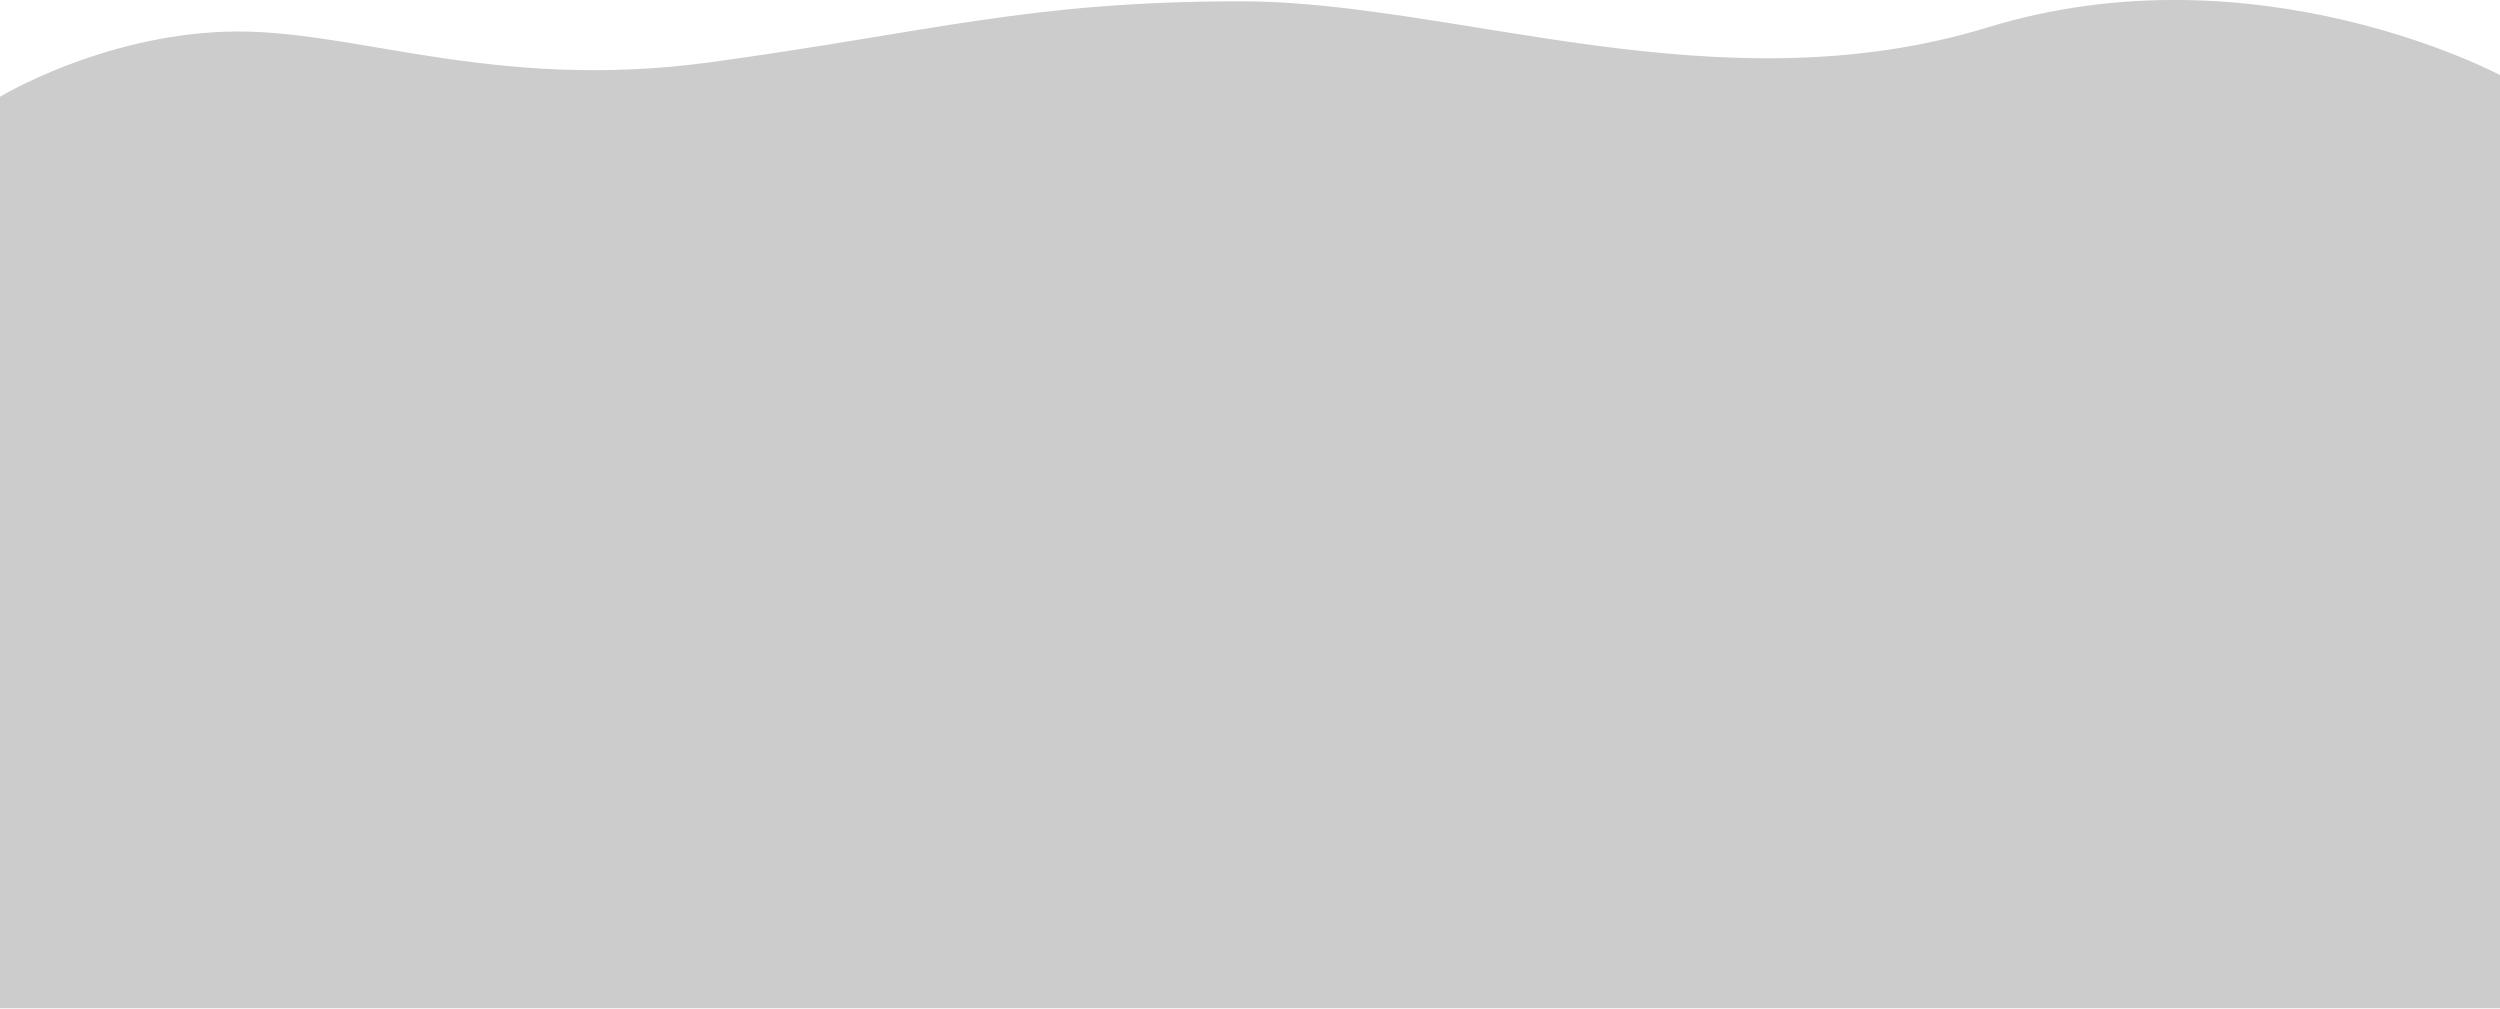
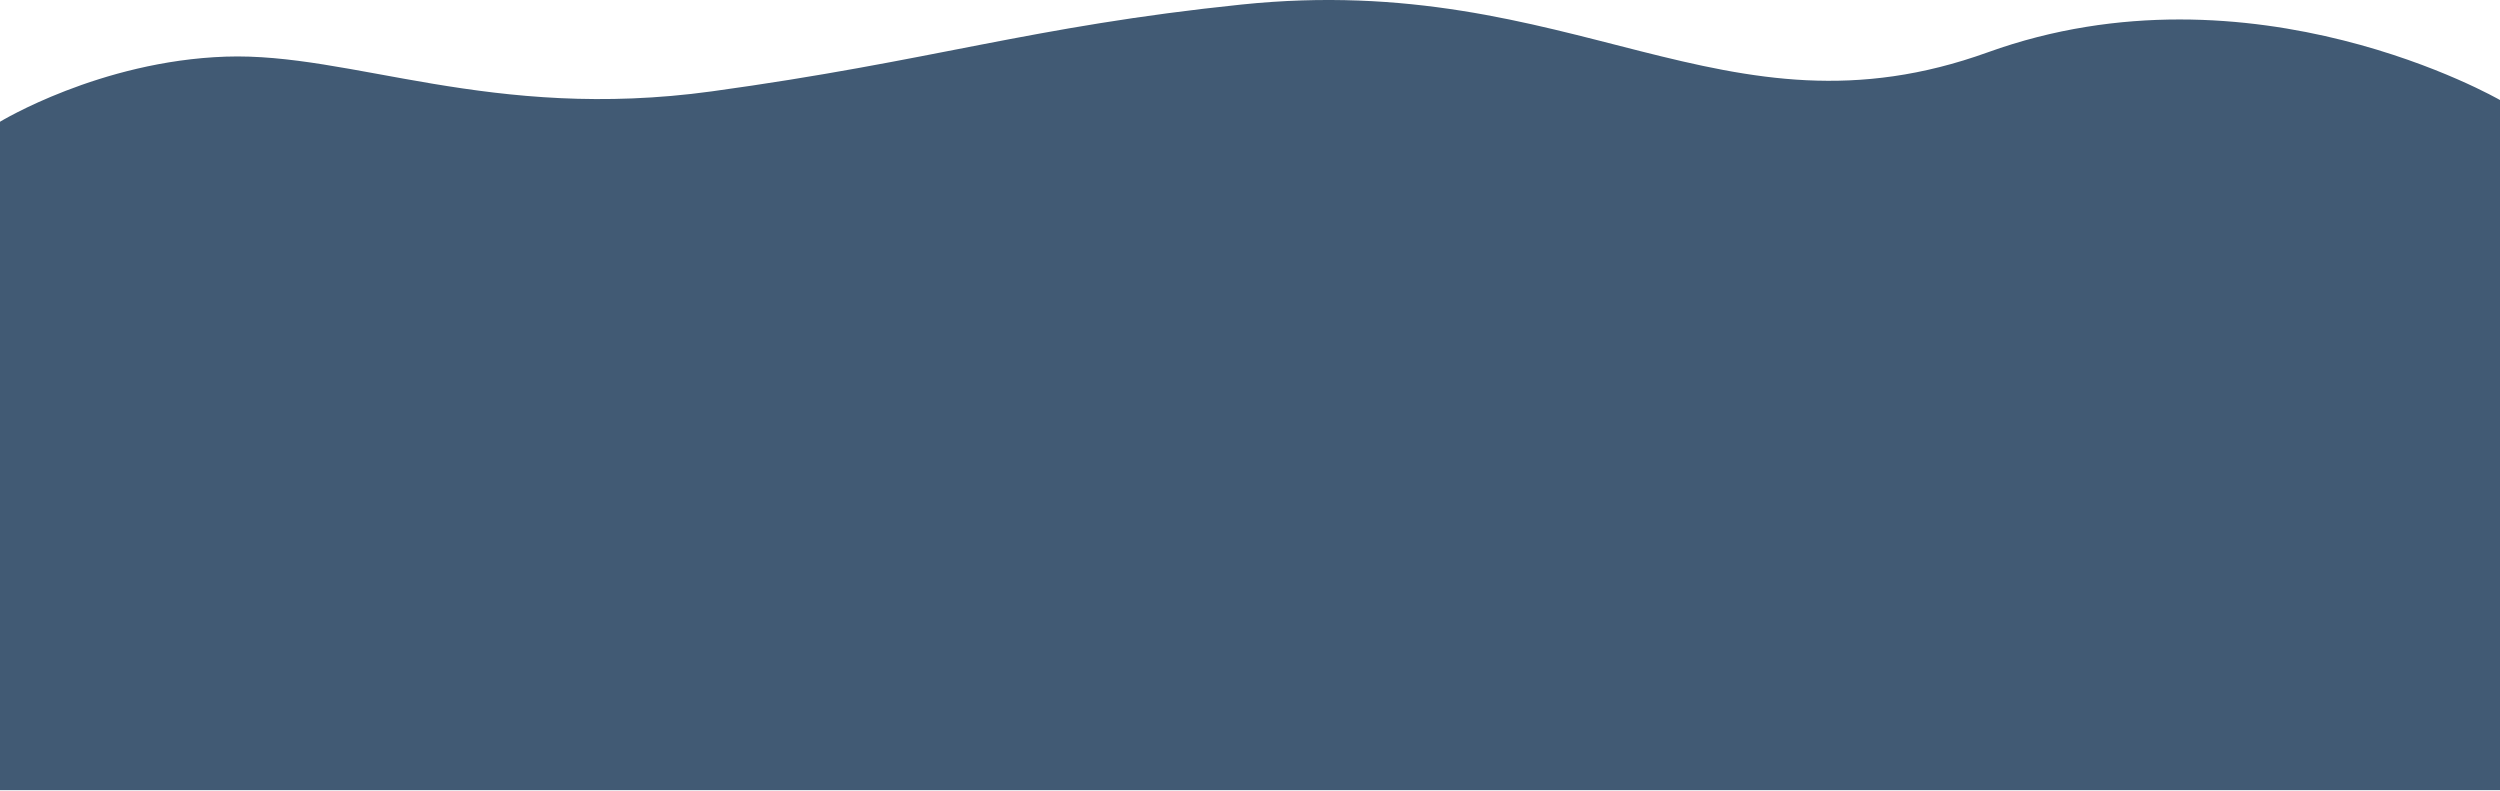
- <svg xmlns="http://www.w3.org/2000/svg" id="sea" viewBox="0 0 576 232.3">
-   <path d="M622,213V423h576V208s-56-30-118-11-123-6-172-6-71,7-122,14-83-8-112-7S622,213,622,213Z" transform="translate(-622 -190.7)" opacity="0.2" />
+ <svg xmlns="http://www.w3.org/2000/svg" id="sea" viewBox="0 0 576 182.05">
+   <path d="M622,213V367h576V208s-57-33-118-11-95-19-172-11c-48.74,5.06-71,13-122,20s-83-9-112-8S622,213,622,213Z" transform="translate(-622 -184.95)" fill="#012345" opacity="0.75" />
</svg>
